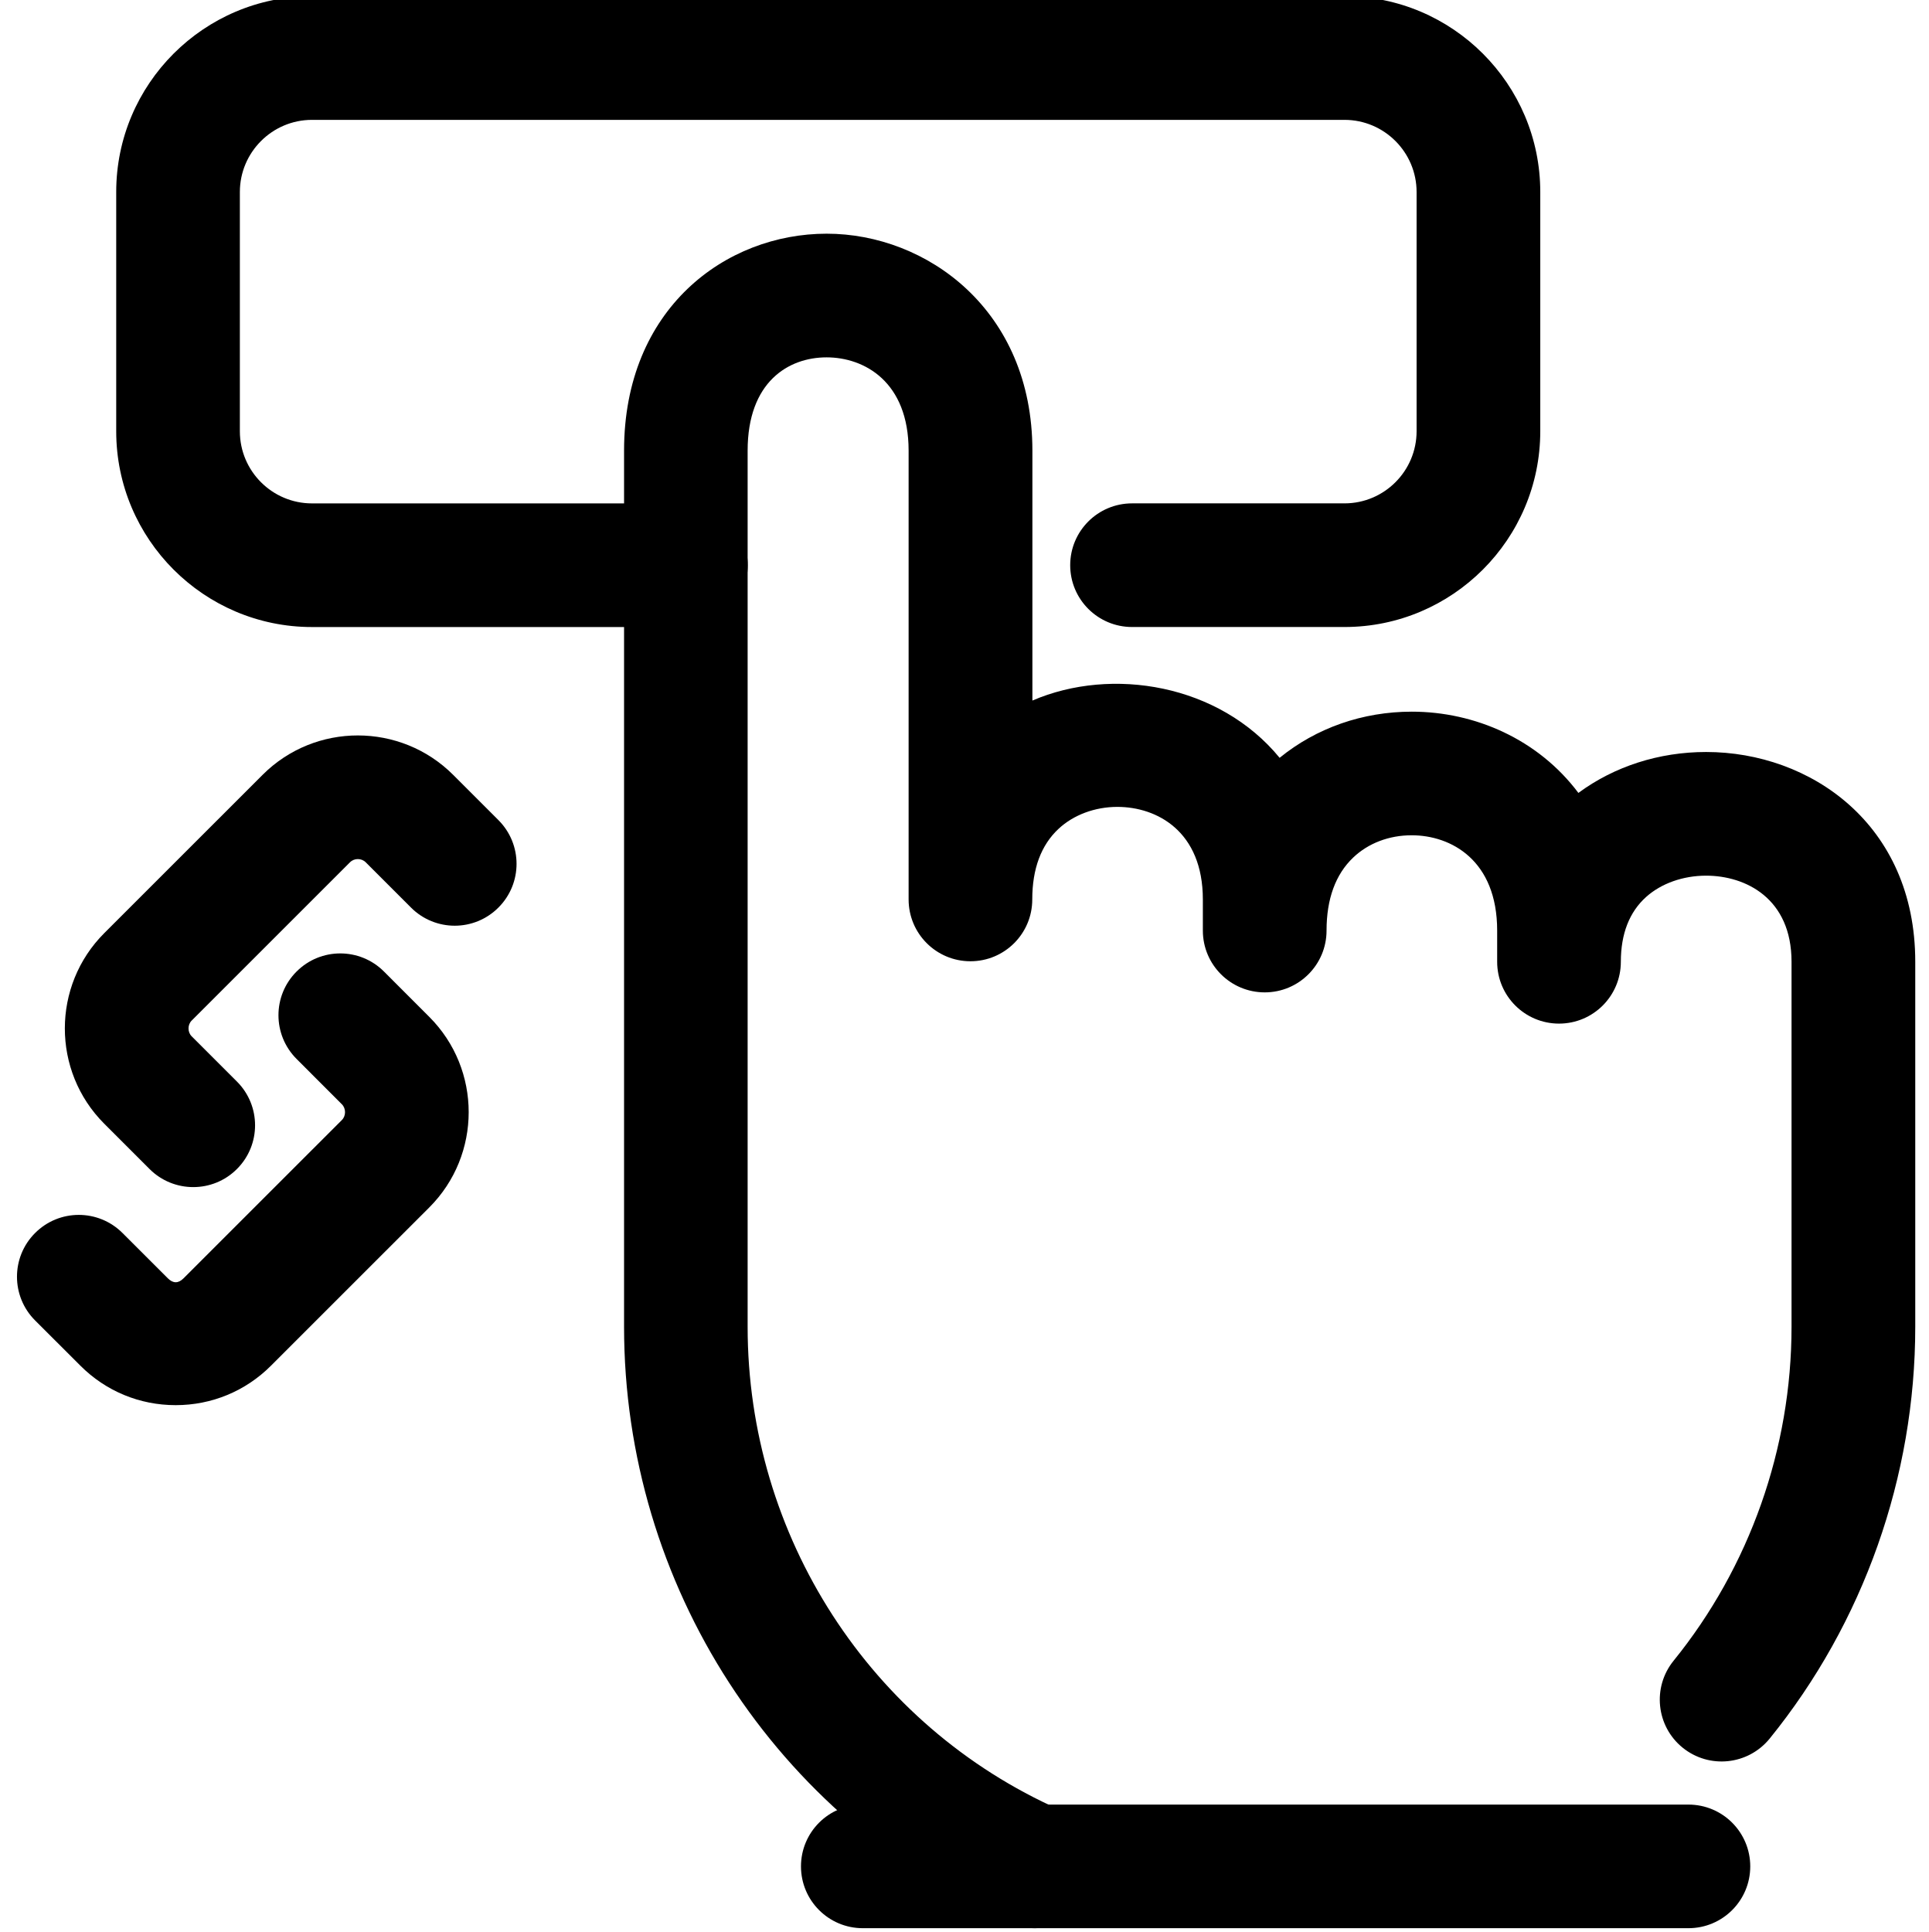
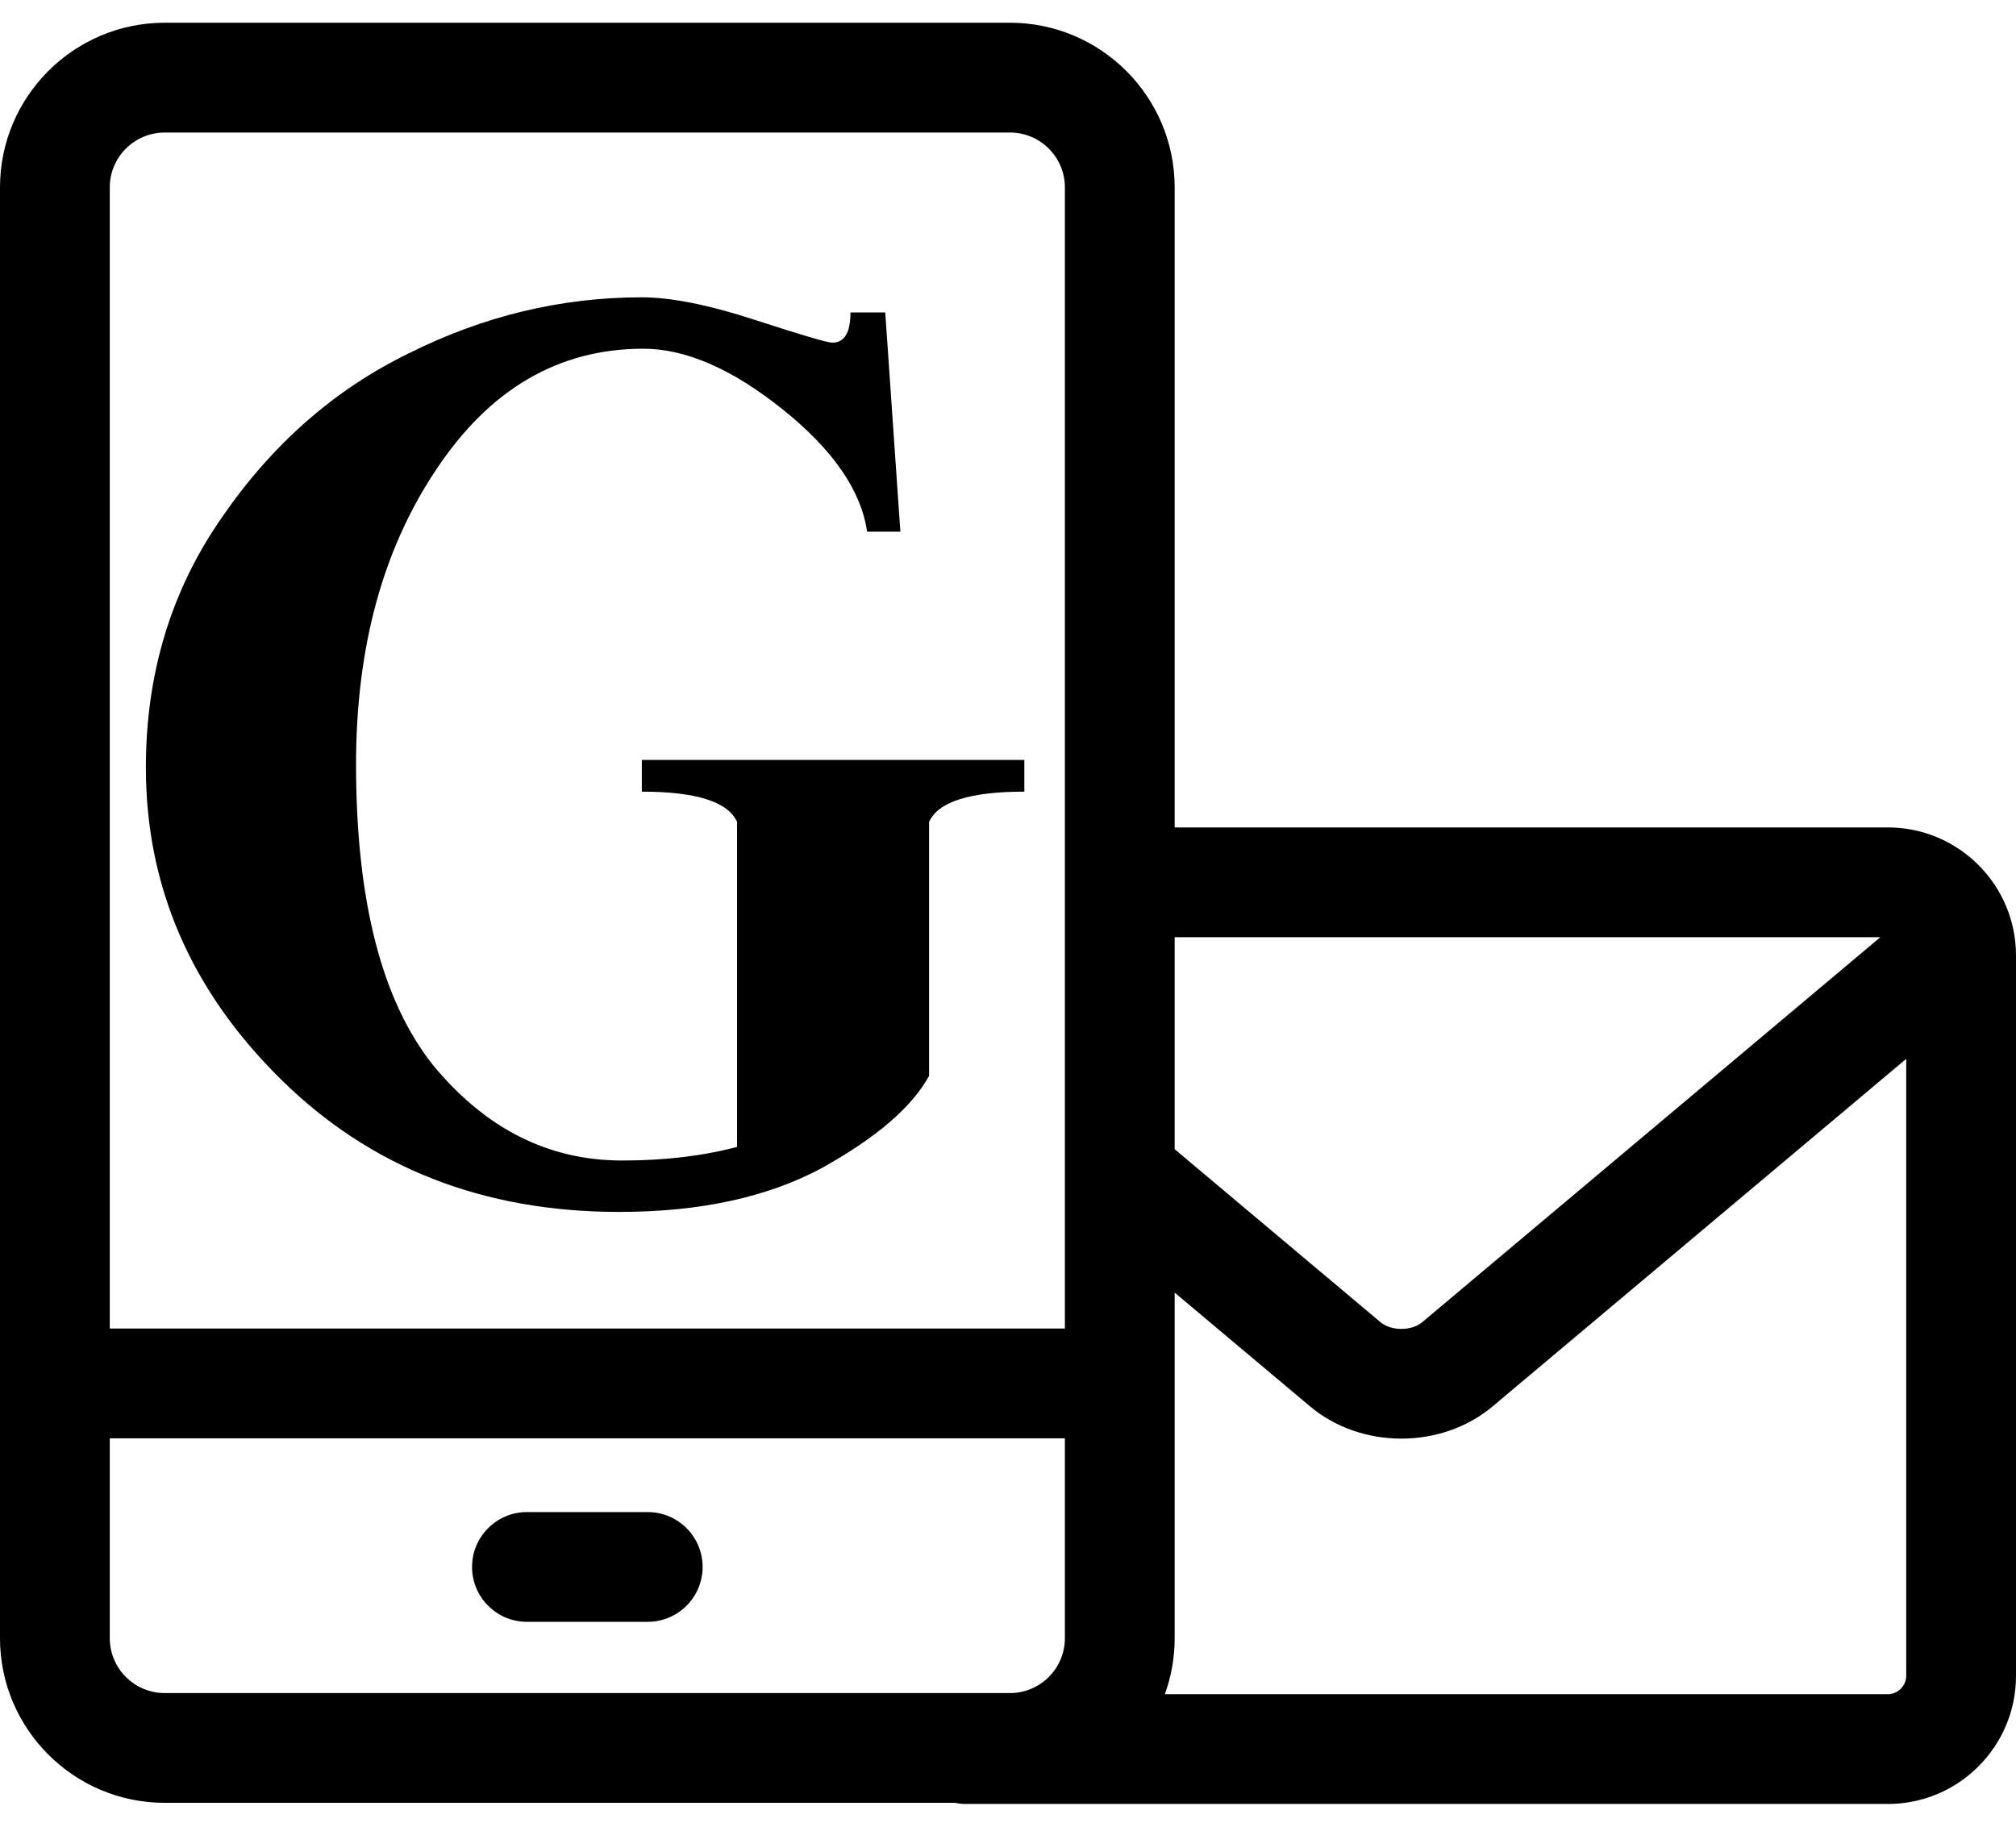
- <svg xmlns="http://www.w3.org/2000/svg" viewBox="-4 1 511 512">
-   <path d="m443.43 511.992h-218.789c-9.051 0-16.383-7.332-16.383-16.383 0-9.055 7.34-16.375 16.383-16.375h218.789c9.055 0 16.383 7.332 16.383 16.383 0 9.051-7.328 16.375-16.383 16.375zm0 0" />
-   <path d="m270.258 512c-2.219 0-4.48-.453-6.637-1.41-62.117-27.547-102.246-89.566-102.246-157.98v-232.18c0-37.742 27.004-57.5 53.691-57.5 26.43 0 54.516 20.156 54.516 57.5v66.223c21.098-9.086 49.531-4.312 65.516 15.176 9.707-7.914 22-12.23 35.02-12.23 16.684 0 33.484 7.305 44.152 21.531 9.512-7.02 21.352-10.844 33.855-10.844 27.539 0 55.414 19.09 55.414 55.59v96.734c0 39.707-13.703 78.461-38.586 109.141-5.719 7.02-16.02 8.094-23.051 2.406-7.027-5.688-8.102-16.02-2.402-23.047 20.152-24.859 31.254-56.293 31.254-88.5v-96.734c0-16.836-12.199-22.816-22.648-22.816-6.094 0-11.871 2.051-15.867 5.625-4.453 3.988-6.719 9.773-6.719 17.199 0 9.055-7.328 16.383-16.383 16.383-9.051 0-16.391-7.328-16.391-16.383v-8.277c0-18.637-12.203-25.25-22.656-25.25-5.992 0-11.492 2.094-15.488 5.895-4.684 4.453-7.07 10.969-7.07 19.355 0 9.051-7.332 16.383-16.383 16.383-9.055 0-16.395-7.332-16.395-16.383v-8.238c0-18.102-12.199-24.535-22.656-24.535-5.953 0-11.633 2.121-15.582 5.812-4.625 4.305-6.969 10.605-6.969 18.715 0 9.055-7.328 16.383-16.383 16.383-9.051 0-16.383-7.328-16.383-16.383v-118.93c0-18.254-11.715-24.727-21.742-24.727-10.117 0-20.918 6.5-20.918 24.727v232.18c0 55.469 32.48 105.727 82.758 128.027 8.281 3.664 12.008 13.348 8.332 21.629-2.68 6.105-8.68 9.734-14.953 9.734zm0 0" />
-   <path d="m352.285 167.164h-56.289c-9.055 0-16.395-7.332-16.395-16.383s7.34-16.383 16.395-16.383h56.289c10.547 0 19.109-8.582 19.109-19.117v-63.398c0-10.543-8.574-19.117-19.109-19.117h-273.605c-10.543 0-19.117 8.582-19.117 19.117v63.41c0 10.543 8.574 19.113 19.117 19.113h99.094c9.055 0 16.383 7.332 16.383 16.383 0 9.055-7.34 16.383-16.383 16.383h-99.094c-28.613 0-51.883-23.27-51.883-51.879v-63.41c-.008-28.613 23.27-51.883 51.883-51.883h273.605c28.613 0 51.883 23.27 51.883 51.883v63.41c-.008 28.602-23.277 51.871-51.883 51.871zm0 0" />
-   <path d="m42.551 373.379c-9.551 0-18.512-3.711-25.238-10.449l-12.008-11.996c-6.398-6.391-6.41-16.766-.012-23.164 6.398-6.418 16.773-6.406 23.172-.008l12.02 12.008c1.391 1.383 2.766 1.383 4.152 0l41.969-41.961c1.102-1.102 1.102-3.051-.008-4.16l-12.008-12.02c-6.398-6.398-6.398-16.773 0-23.16 6.398-6.41 16.781-6.398 23.172.008l12.008 12.016c13.906 13.914 13.906 36.562 0 50.48l-41.98 41.969c-6.727 6.727-15.688 10.438-25.238 10.438zm0 0" />
-   <path d="m47.211 315.594c-4.191 0-8.387-1.598-11.582-4.793l-12.016-12.016c-13.918-13.934-13.898-36.582.016-50.496l41.961-41.953c13.914-13.922 36.57-13.906 50.488 0l12.008 12.008c6.398 6.398 6.398 16.773 0 23.164-6.391 6.418-16.766 6.418-23.172.008l-12.008-12.008c-1.129-1.125-3.035-1.125-4.152 0l-41.961 41.953c-1.109 1.109-1.117 3.051-.008 4.16l12.008 12.008c6.398 6.398 6.398 16.773 0 23.164-3.195 3.203-7.387 4.801-11.582 4.801zm0 0" />
+ <svg xmlns="http://www.w3.org/2000/svg" className="call" width="64" height="58" viewBox="0 0 64 58" fill="none">
+   <path d="M20.423 11.072C17.735 11.072 15.543 12.352 13.847 14.912C12.151 17.44 11.303 20.56 11.303 24.272C11.303 28.592 12.119 31.776 13.751 33.824C15.415 35.84 17.415 36.848 19.751 36.848C21.095 36.848 22.311 36.704 23.399 36.416V26.096C23.111 25.456 22.103 25.136 20.375 25.136V24.128H32.519V25.136C30.791 25.136 29.783 25.456 29.495 26.096V34.16C28.951 35.152 27.815 36.128 26.087 37.088C24.359 38.016 22.215 38.48 19.655 38.48C15.335 38.48 11.751 37.072 8.903 34.256C6.055 31.44 4.631 28.144 4.631 24.368C4.631 21.392 5.431 18.752 7.031 16.448C8.631 14.112 10.615 12.368 12.983 11.216C15.351 10.032 17.815 9.44 20.375 9.44C21.303 9.44 22.503 9.68 23.975 10.16C25.447 10.64 26.263 10.88 26.423 10.88C26.807 10.88 26.999 10.56 26.999 9.92H28.103L28.583 16.88H27.527C27.335 15.568 26.439 14.272 24.839 12.992C23.239 11.712 21.767 11.072 20.423 11.072Z" fill="black" />
+   <path d="M20.562 48.01H16.729C15.766 48.01 14.986 48.79 14.986 49.752C14.986 50.715 15.766 51.495 16.729 51.495H20.562C21.525 51.495 22.305 50.715 22.305 49.752C22.305 48.79 21.525 48.01 20.562 48.01Z" fill="black" />
+   <path d="M59.934 26.272H37.291V5.95C37.291 3.068 34.946 0.722 32.063 0.722H5.228C2.345 0.722 0 3.068 0 5.95V52.014C0 54.897 2.345 57.242 5.228 57.242H30.313C30.427 57.266 30.545 57.278 30.666 57.278H59.934C62.176 57.278 64 55.454 64 53.212V30.339C64 28.097 62.176 26.272 59.934 26.272ZM59.693 29.758L45.145 41.985C44.813 42.264 44.162 42.264 43.83 41.985L37.291 36.489V29.758H59.693ZM5.228 4.208H32.063C33.024 4.208 33.806 4.989 33.806 5.95V42.182H3.485V5.95C3.485 4.989 4.267 4.208 5.228 4.208ZM3.485 52.014V45.668H33.806V52.014C33.806 52.975 33.024 53.757 32.063 53.757H5.228C4.267 53.757 3.485 52.975 3.485 52.014ZM59.934 53.793H36.979C37.181 53.237 37.291 52.639 37.291 52.014V41.042L41.587 44.653C42.4 45.337 43.444 45.678 44.487 45.678C45.531 45.678 46.574 45.336 47.387 44.653L60.515 33.62V53.212C60.515 53.526 60.249 53.793 59.934 53.793Z" fill="black" />
</svg>
